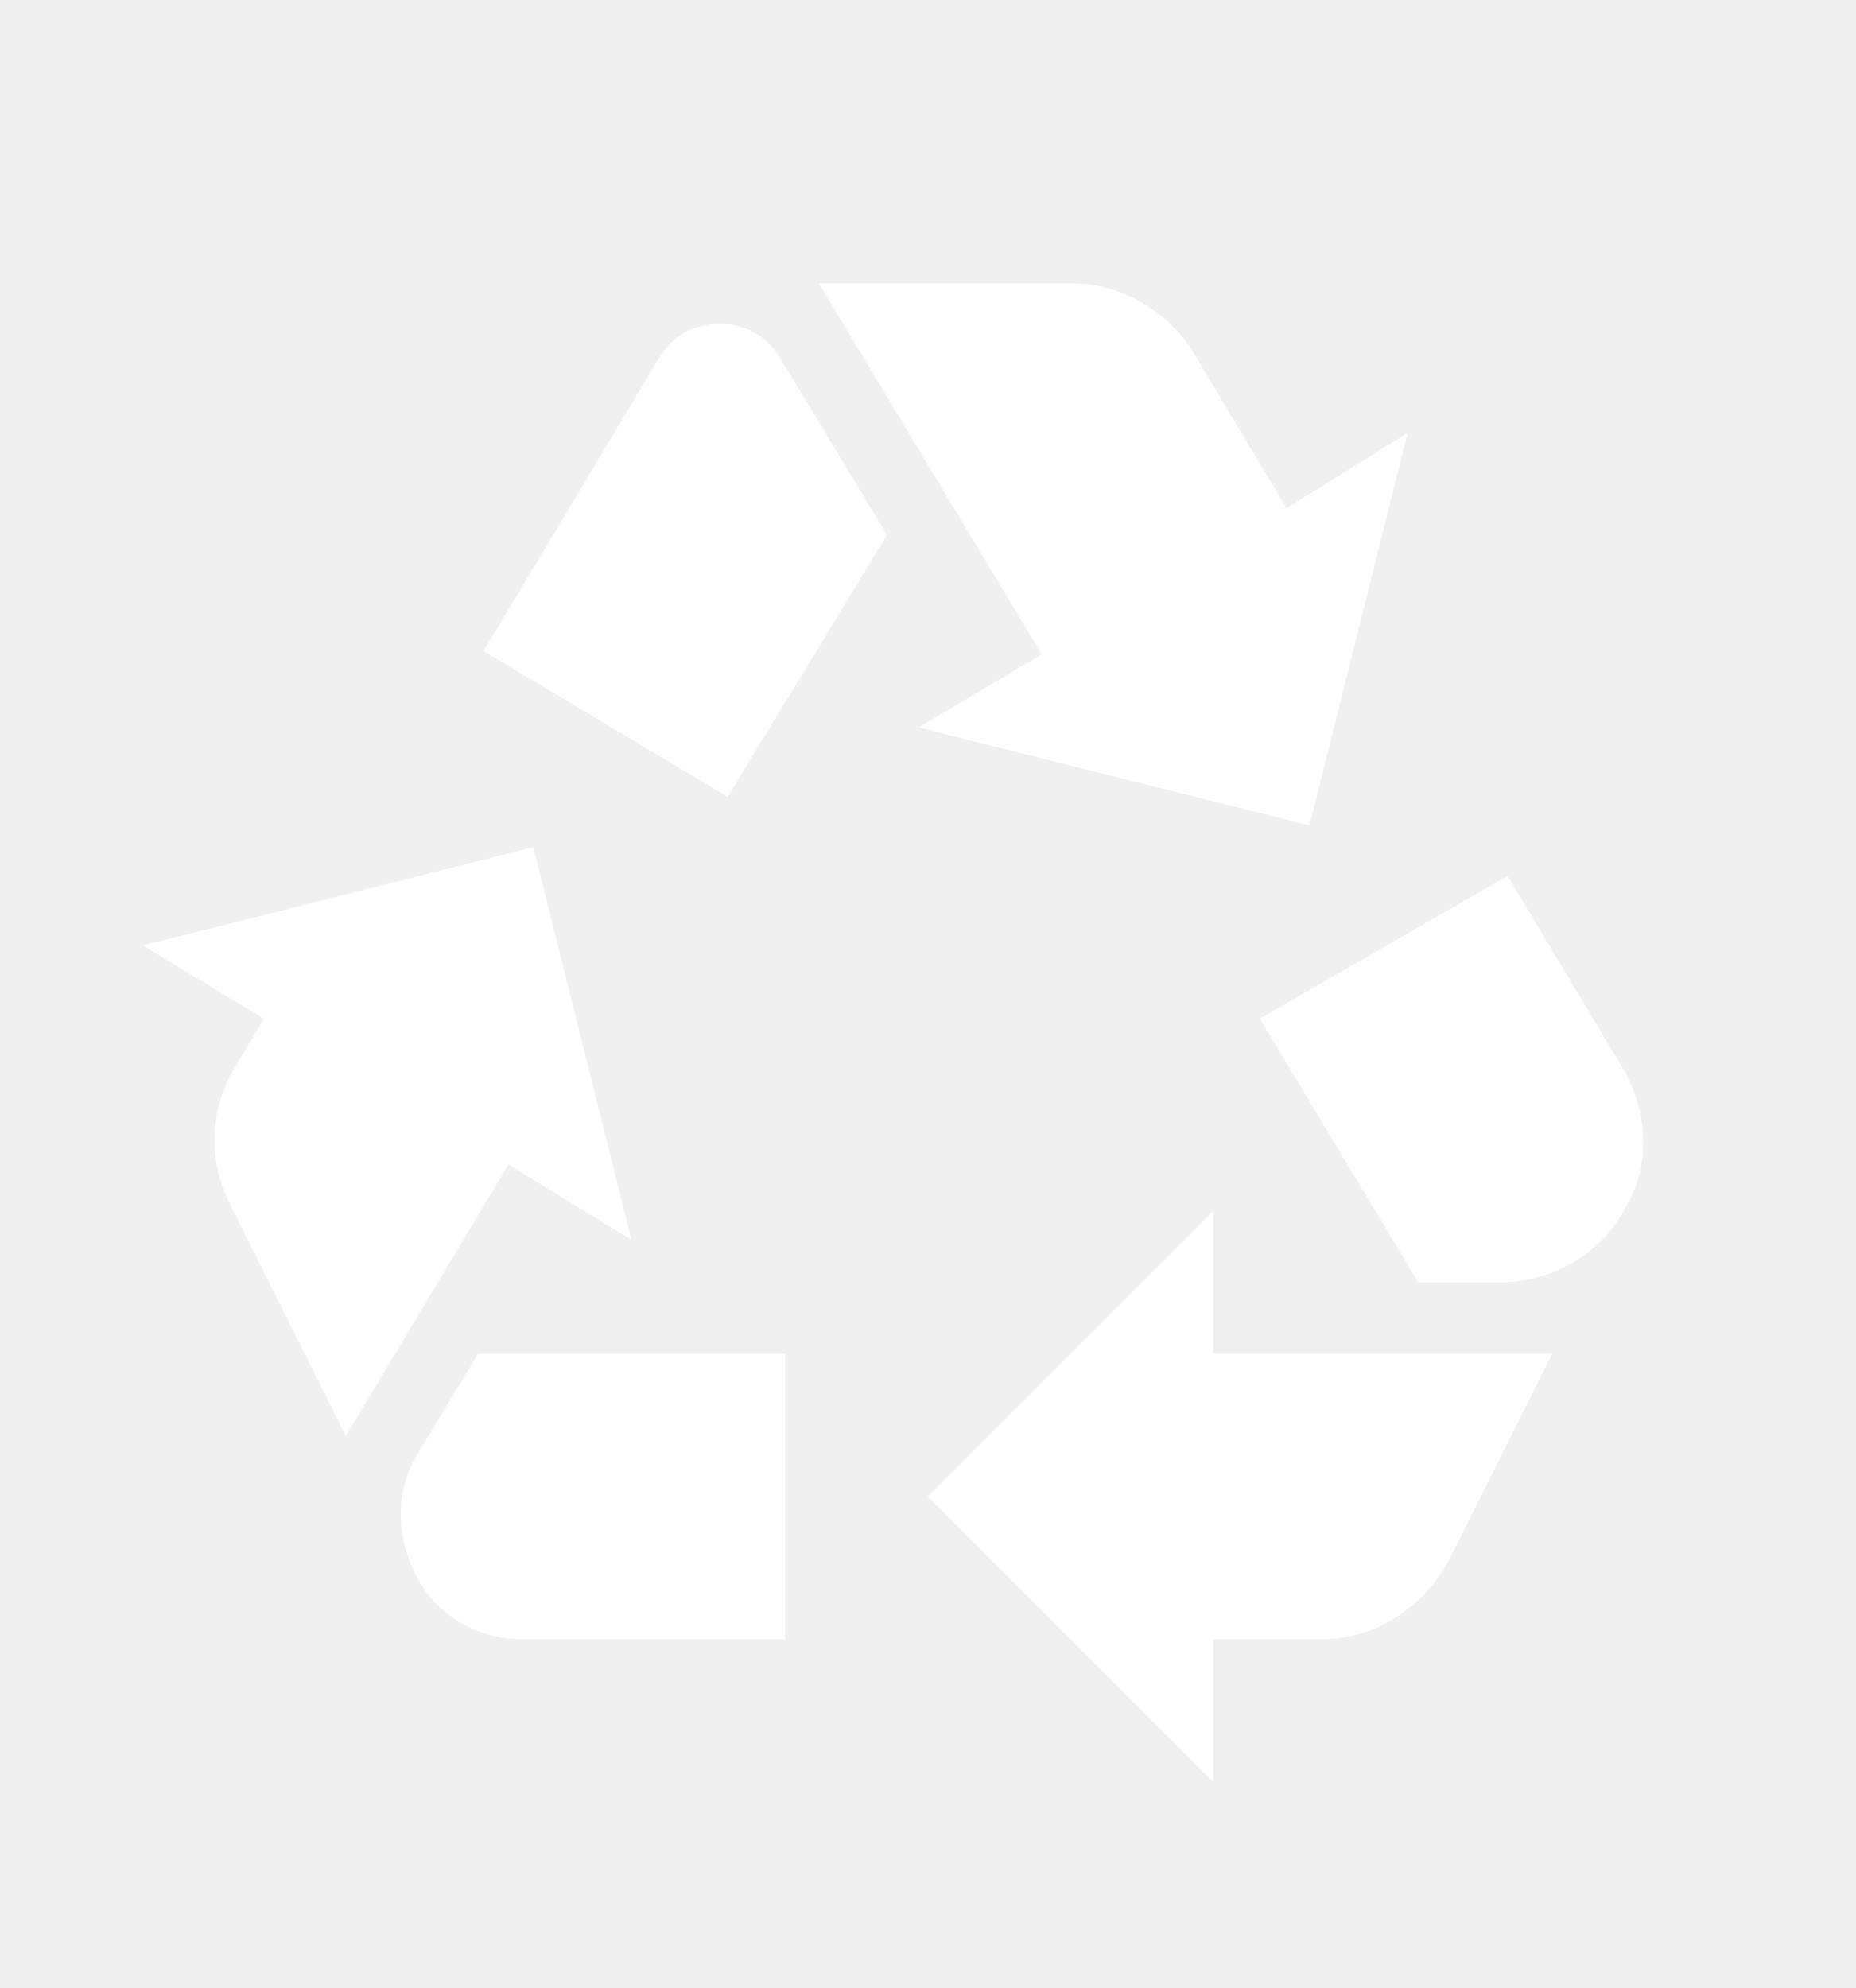
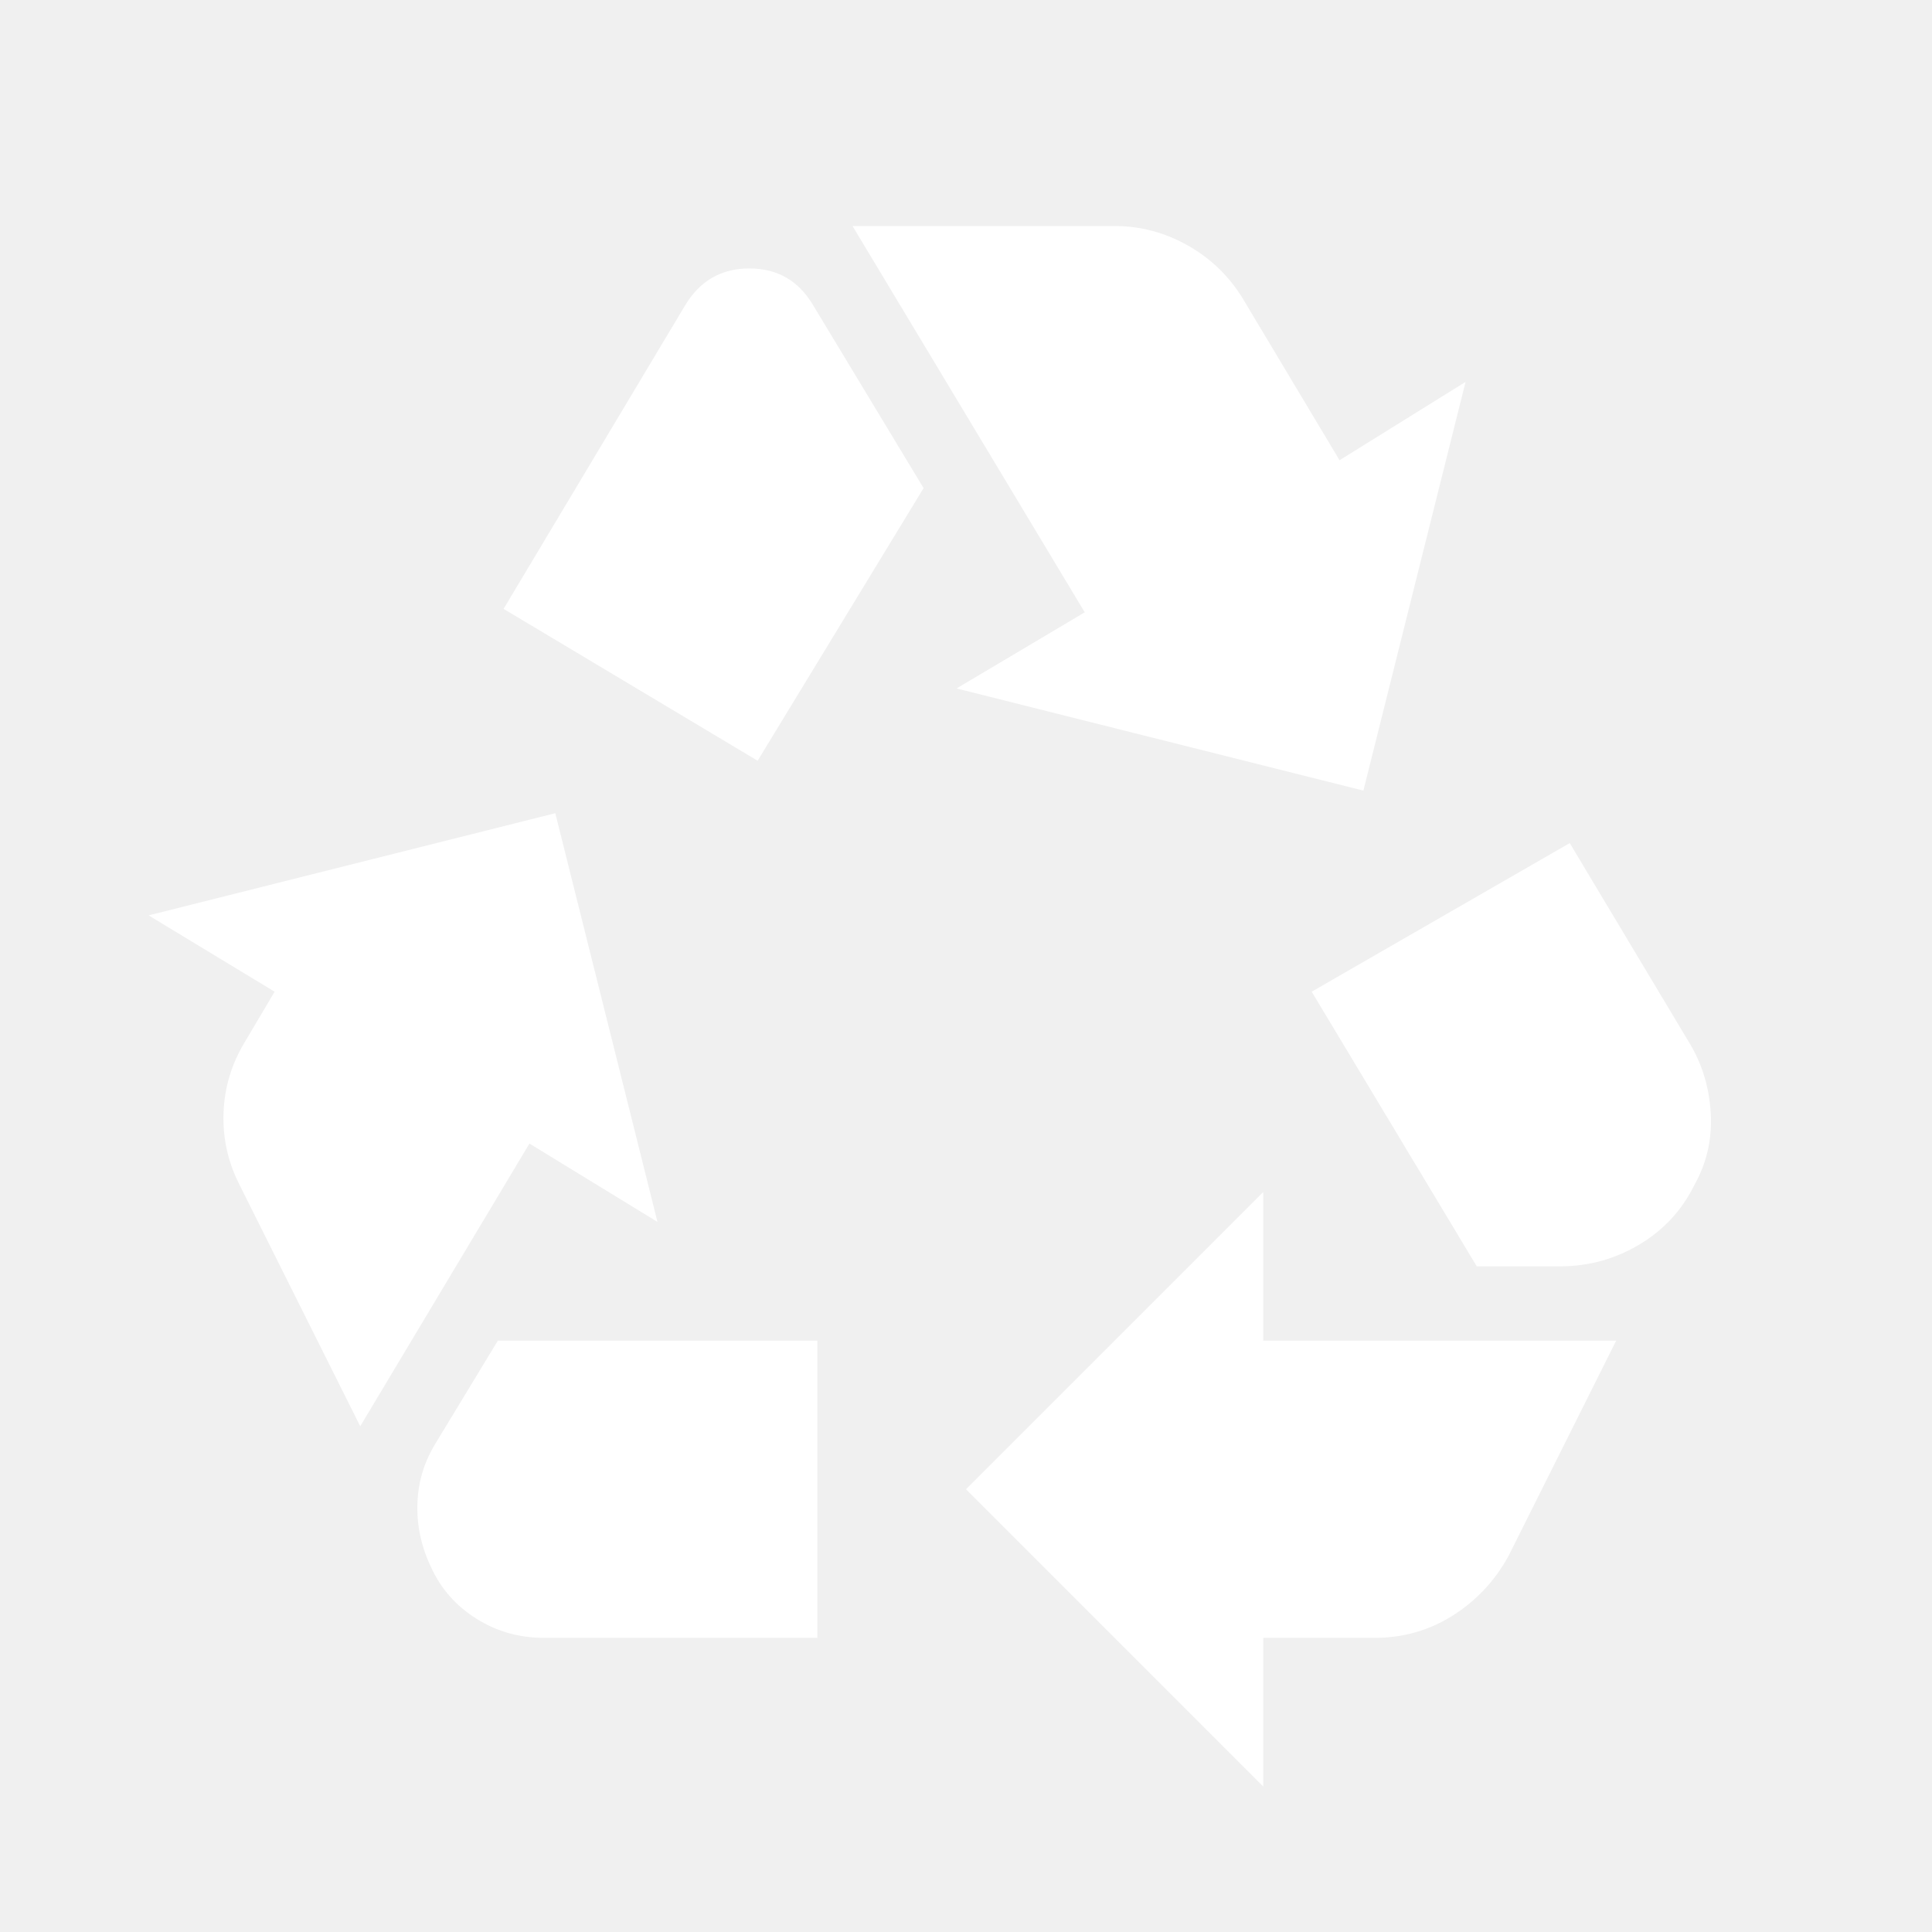
- <svg xmlns="http://www.w3.org/2000/svg" fill="#fff" height="1.5em" viewBox="0 -960 960 960" width="1.4em">
+ <svg xmlns="http://www.w3.org/2000/svg" fill="#fff" height="1.4em" viewBox="0 -960 960 960" width="1.4em">
  <path d="m376.462-581.999 82.461-135.461-54.769-90.692q-10.846-18.461-31.807-18.461-20.962 0-31.997 18.486L250.232-657.46l126.23 75.461ZM733.791-330.77l-82.023-136.461 128.23-73.845 59 98.537q9.846 15.846 11.038 35.308 1.193 19.461-8.038 35.923-9.231 18.846-27.385 29.692-18.153 10.846-39.35 10.846h-41.472Zm-106.1 258.46L480-220.001l147.691-147.692v73.846h175.384l-53.538 107.076q-10.154 18.462-27.692 29.538-17.539 11.077-38.769 11.077h-55.385v73.846Zm-357.364-73.846q-18.479 0-33.633-9.538-15.154-9.539-22.385-25.35-7.23-14.881-6.923-31.034.308-16.154 8.616-30.016l31.384-51.753h158.768v147.691H270.327Zm-91.325-105.153-60-119.999q-8.615-16.846-7.923-35.808.692-18.961 10.752-35.423l14.633-24.692-62.615-37.923 202.075-50.768 50.769 203.075-63.615-38.923-84.076 140.461ZM677.46-567.153l-202.152-50.755L539-655.744 423.616-847.69h130.153q19.384 0 36.461 9.672 17.077 9.671 27.231 26.251l48.153 80.461 62.615-38.923-50.769 203.076Z" />
</svg>
